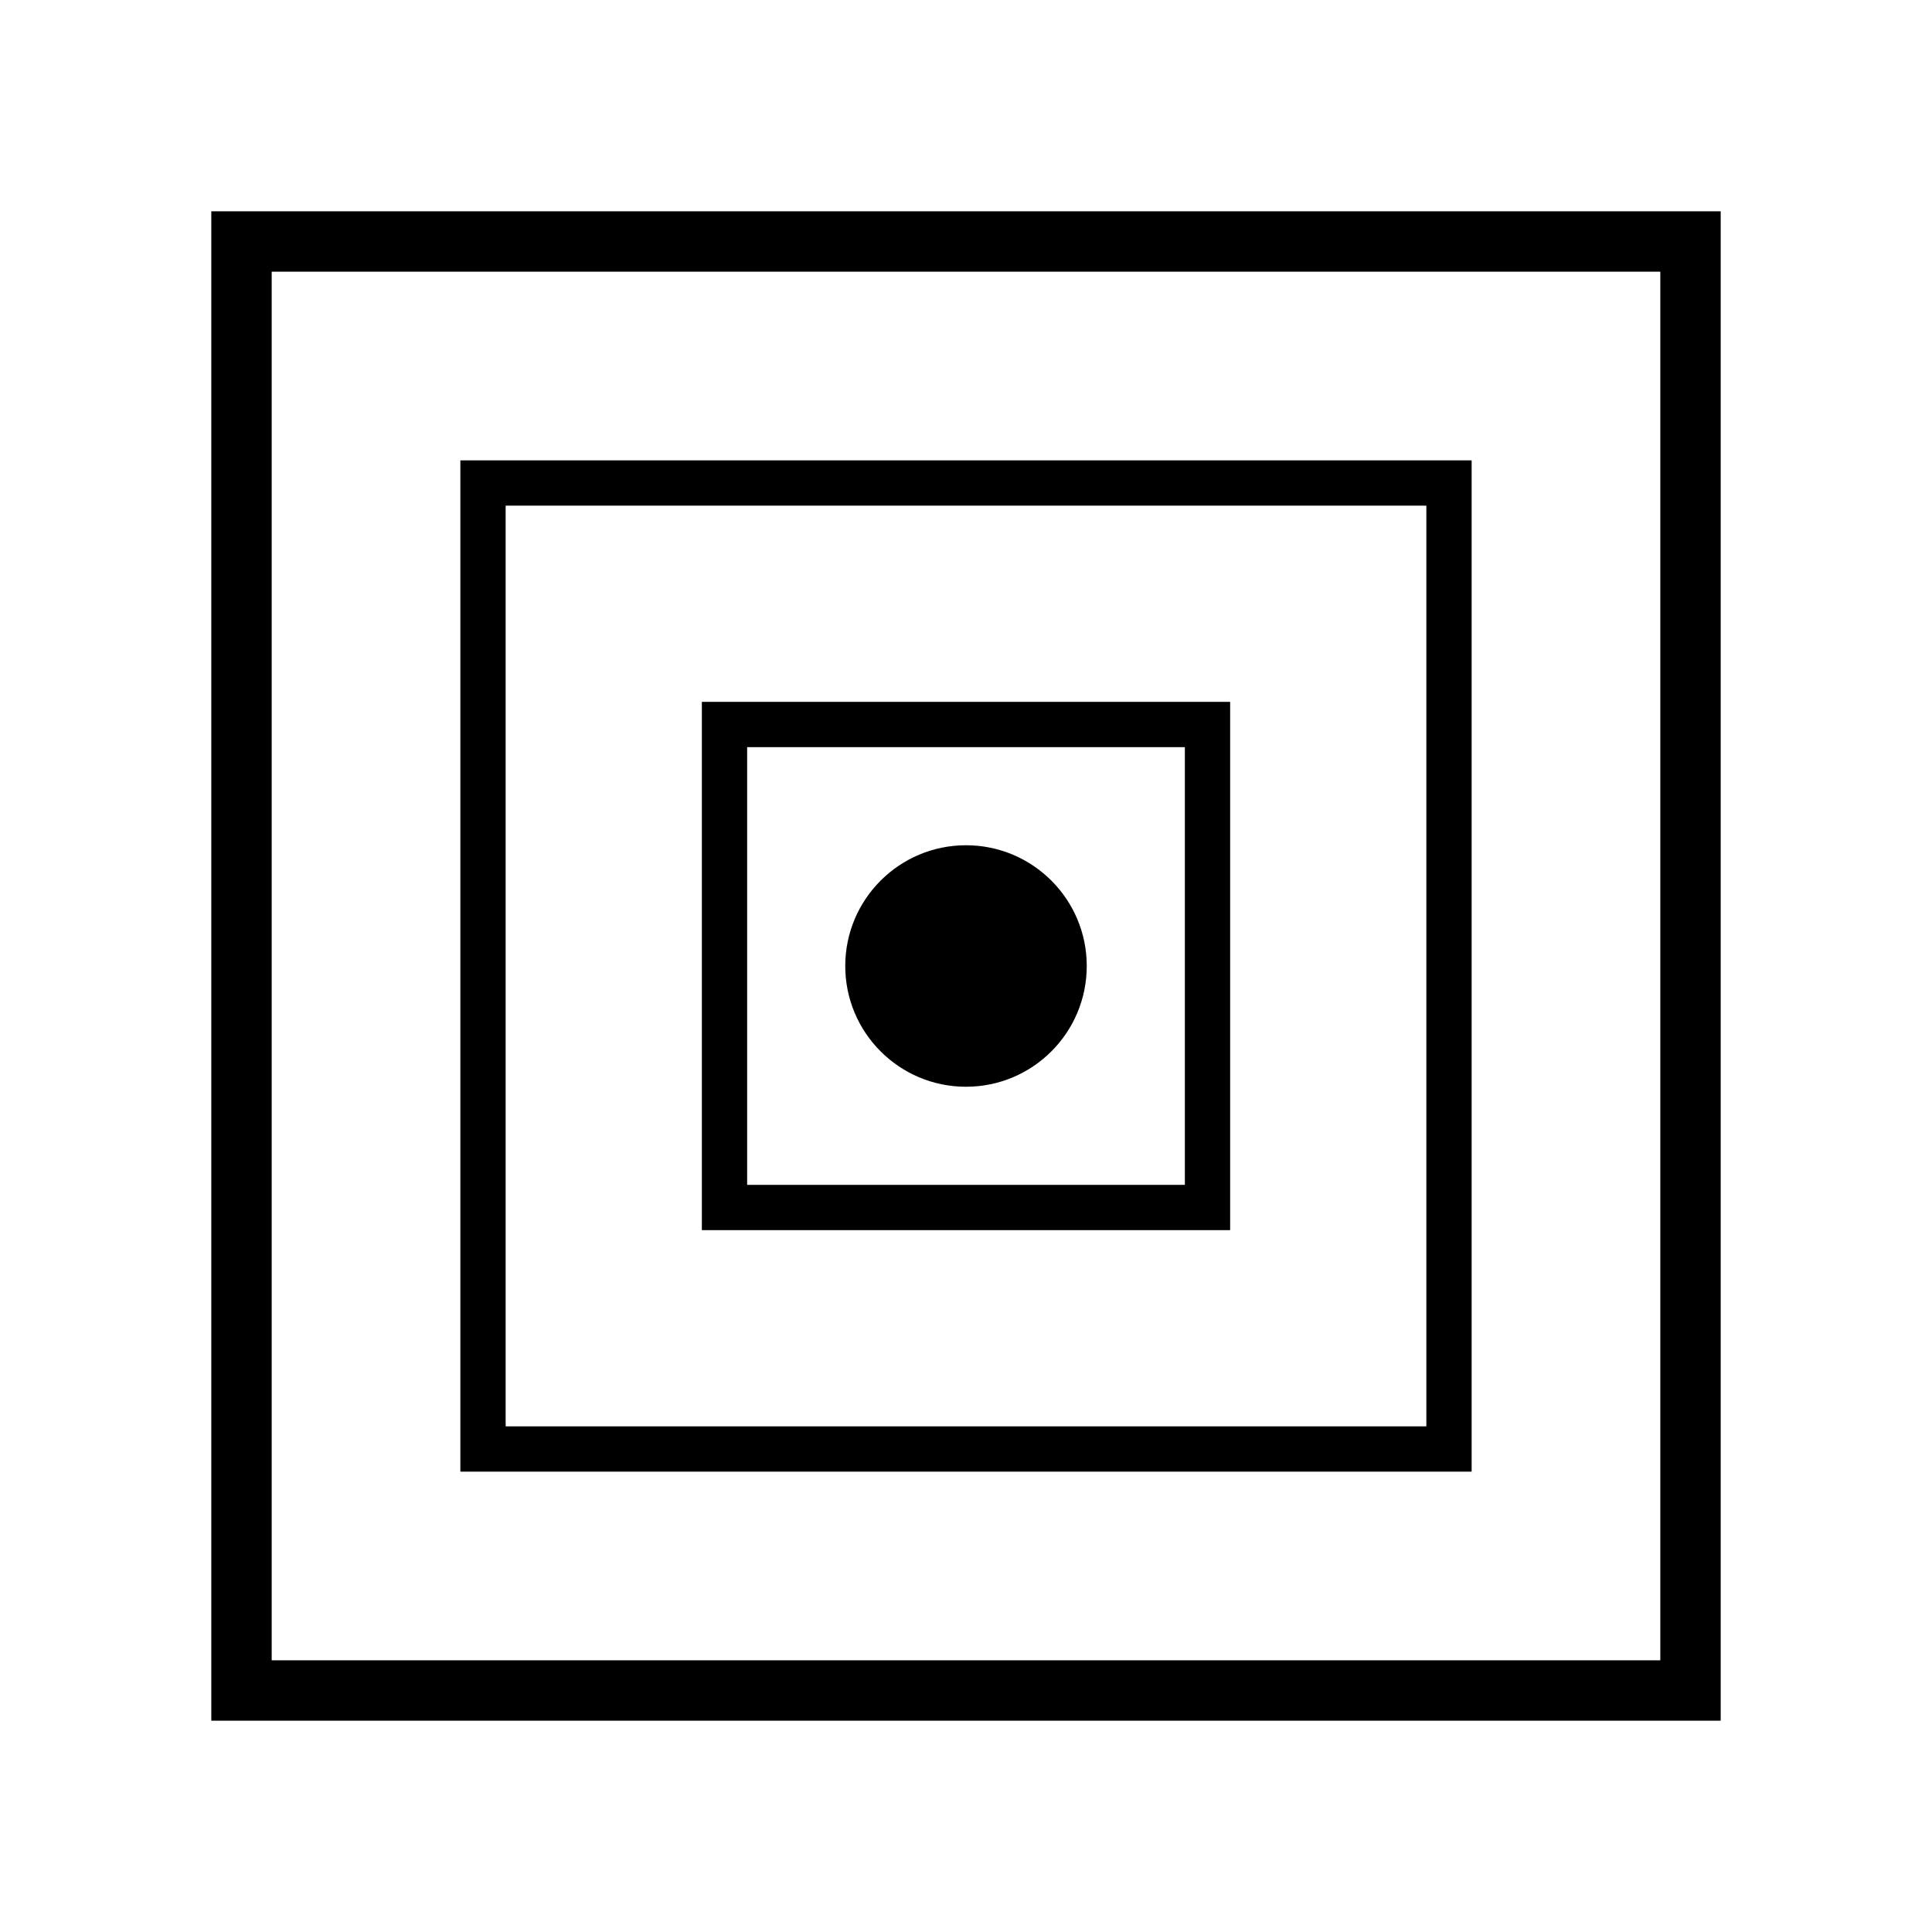
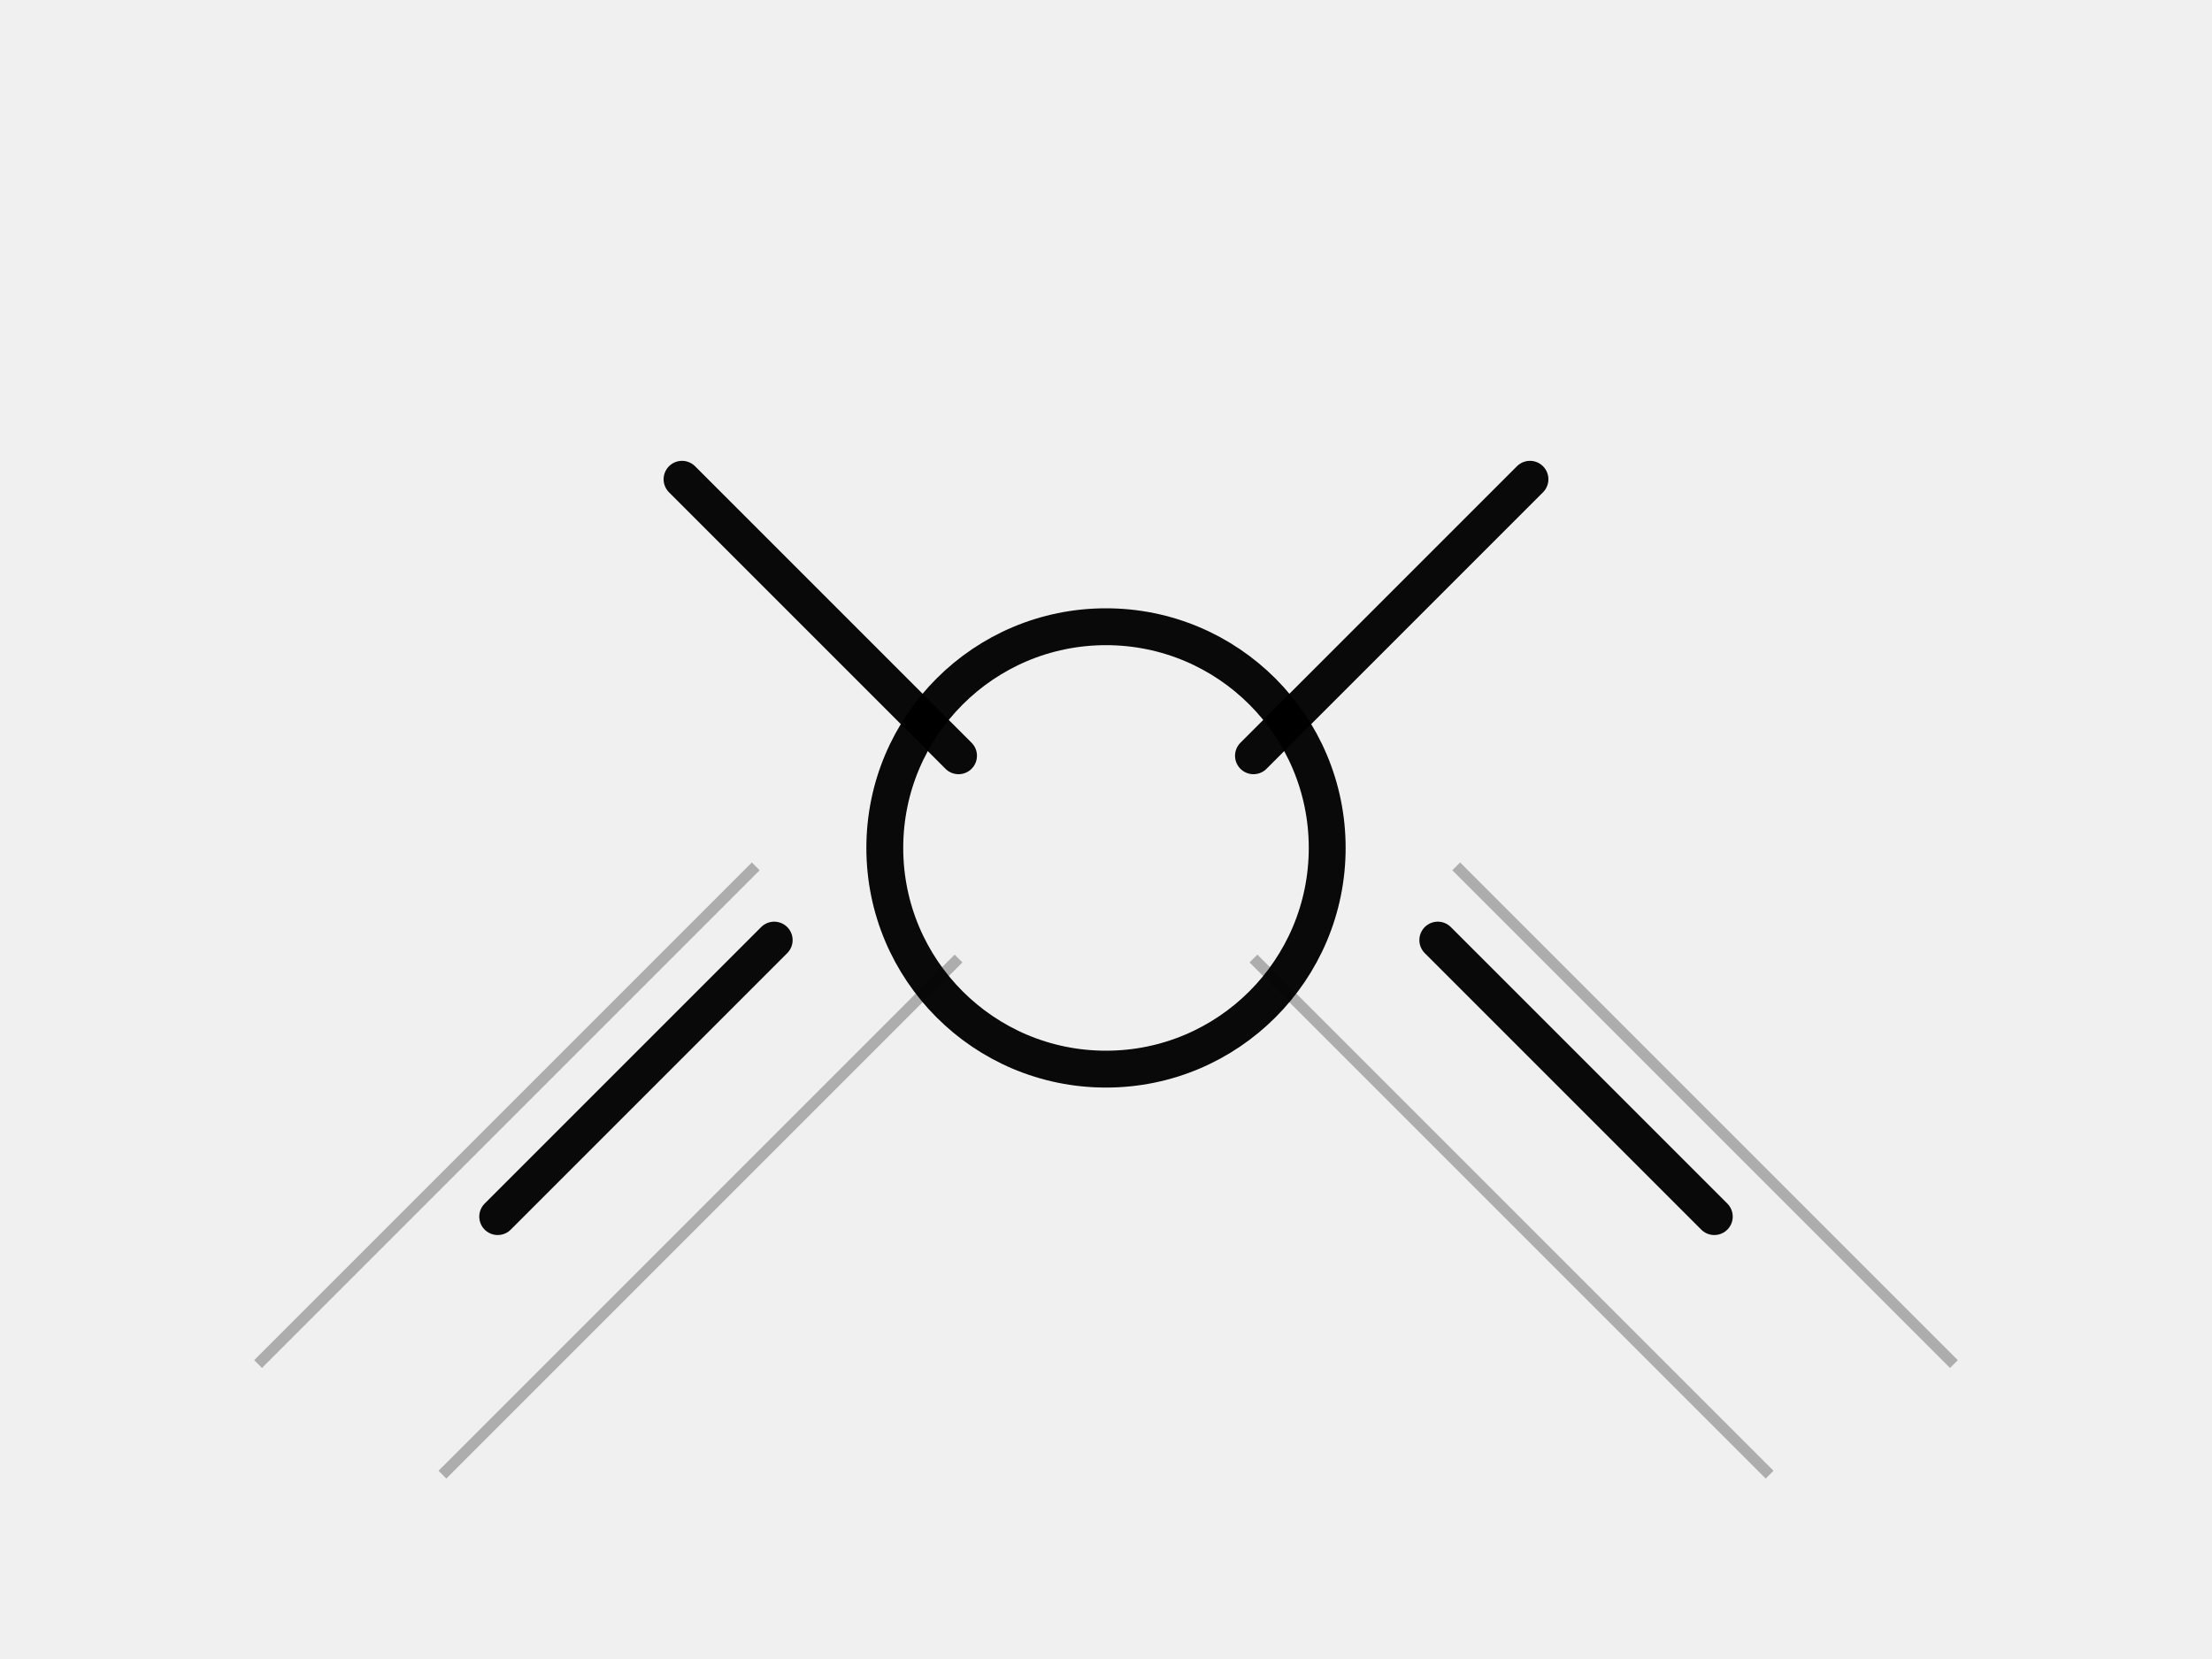
- <svg xmlns="http://www.w3.org/2000/svg" viewBox="0 0 64 64">
-   <rect width="64" height="64" fill="white" />
-   <rect x="8" y="8" width="48" height="48" fill="none" stroke="#000" stroke-width="2" />
-   <rect x="16" y="16" width="32" height="32" fill="none" stroke="#000" stroke-width="1.5" />
-   <rect x="24" y="24" width="16" height="16" fill="none" stroke="#000" stroke-width="1.5" />
-   <circle cx="32" cy="32" r="4" fill="#000" />
+ <svg xmlns="http://www.w3.org/2000/svg" viewBox="0 0 240 180" preserveAspectRatio="xMidYMid slice" fill="none">
+   <g stroke="currentColor" stroke-width="1.2" opacity="0.28">
+     <path d="M28 148L82 94" />
+     <path d="M48 160L104 104" />
+     <path d="M212 148L158 94" />
+     <path d="M192 160L136 104" />
+   </g>
+   <circle cx="120" cy="92" r="24" stroke="currentColor" stroke-width="4" opacity="0.96" />
+   <path d="M84 102L54 132M156 102L186 132M104 82L74 52M136 82L166 52" stroke="currentColor" stroke-width="4" stroke-linecap="round" opacity="0.96" />
</svg>
